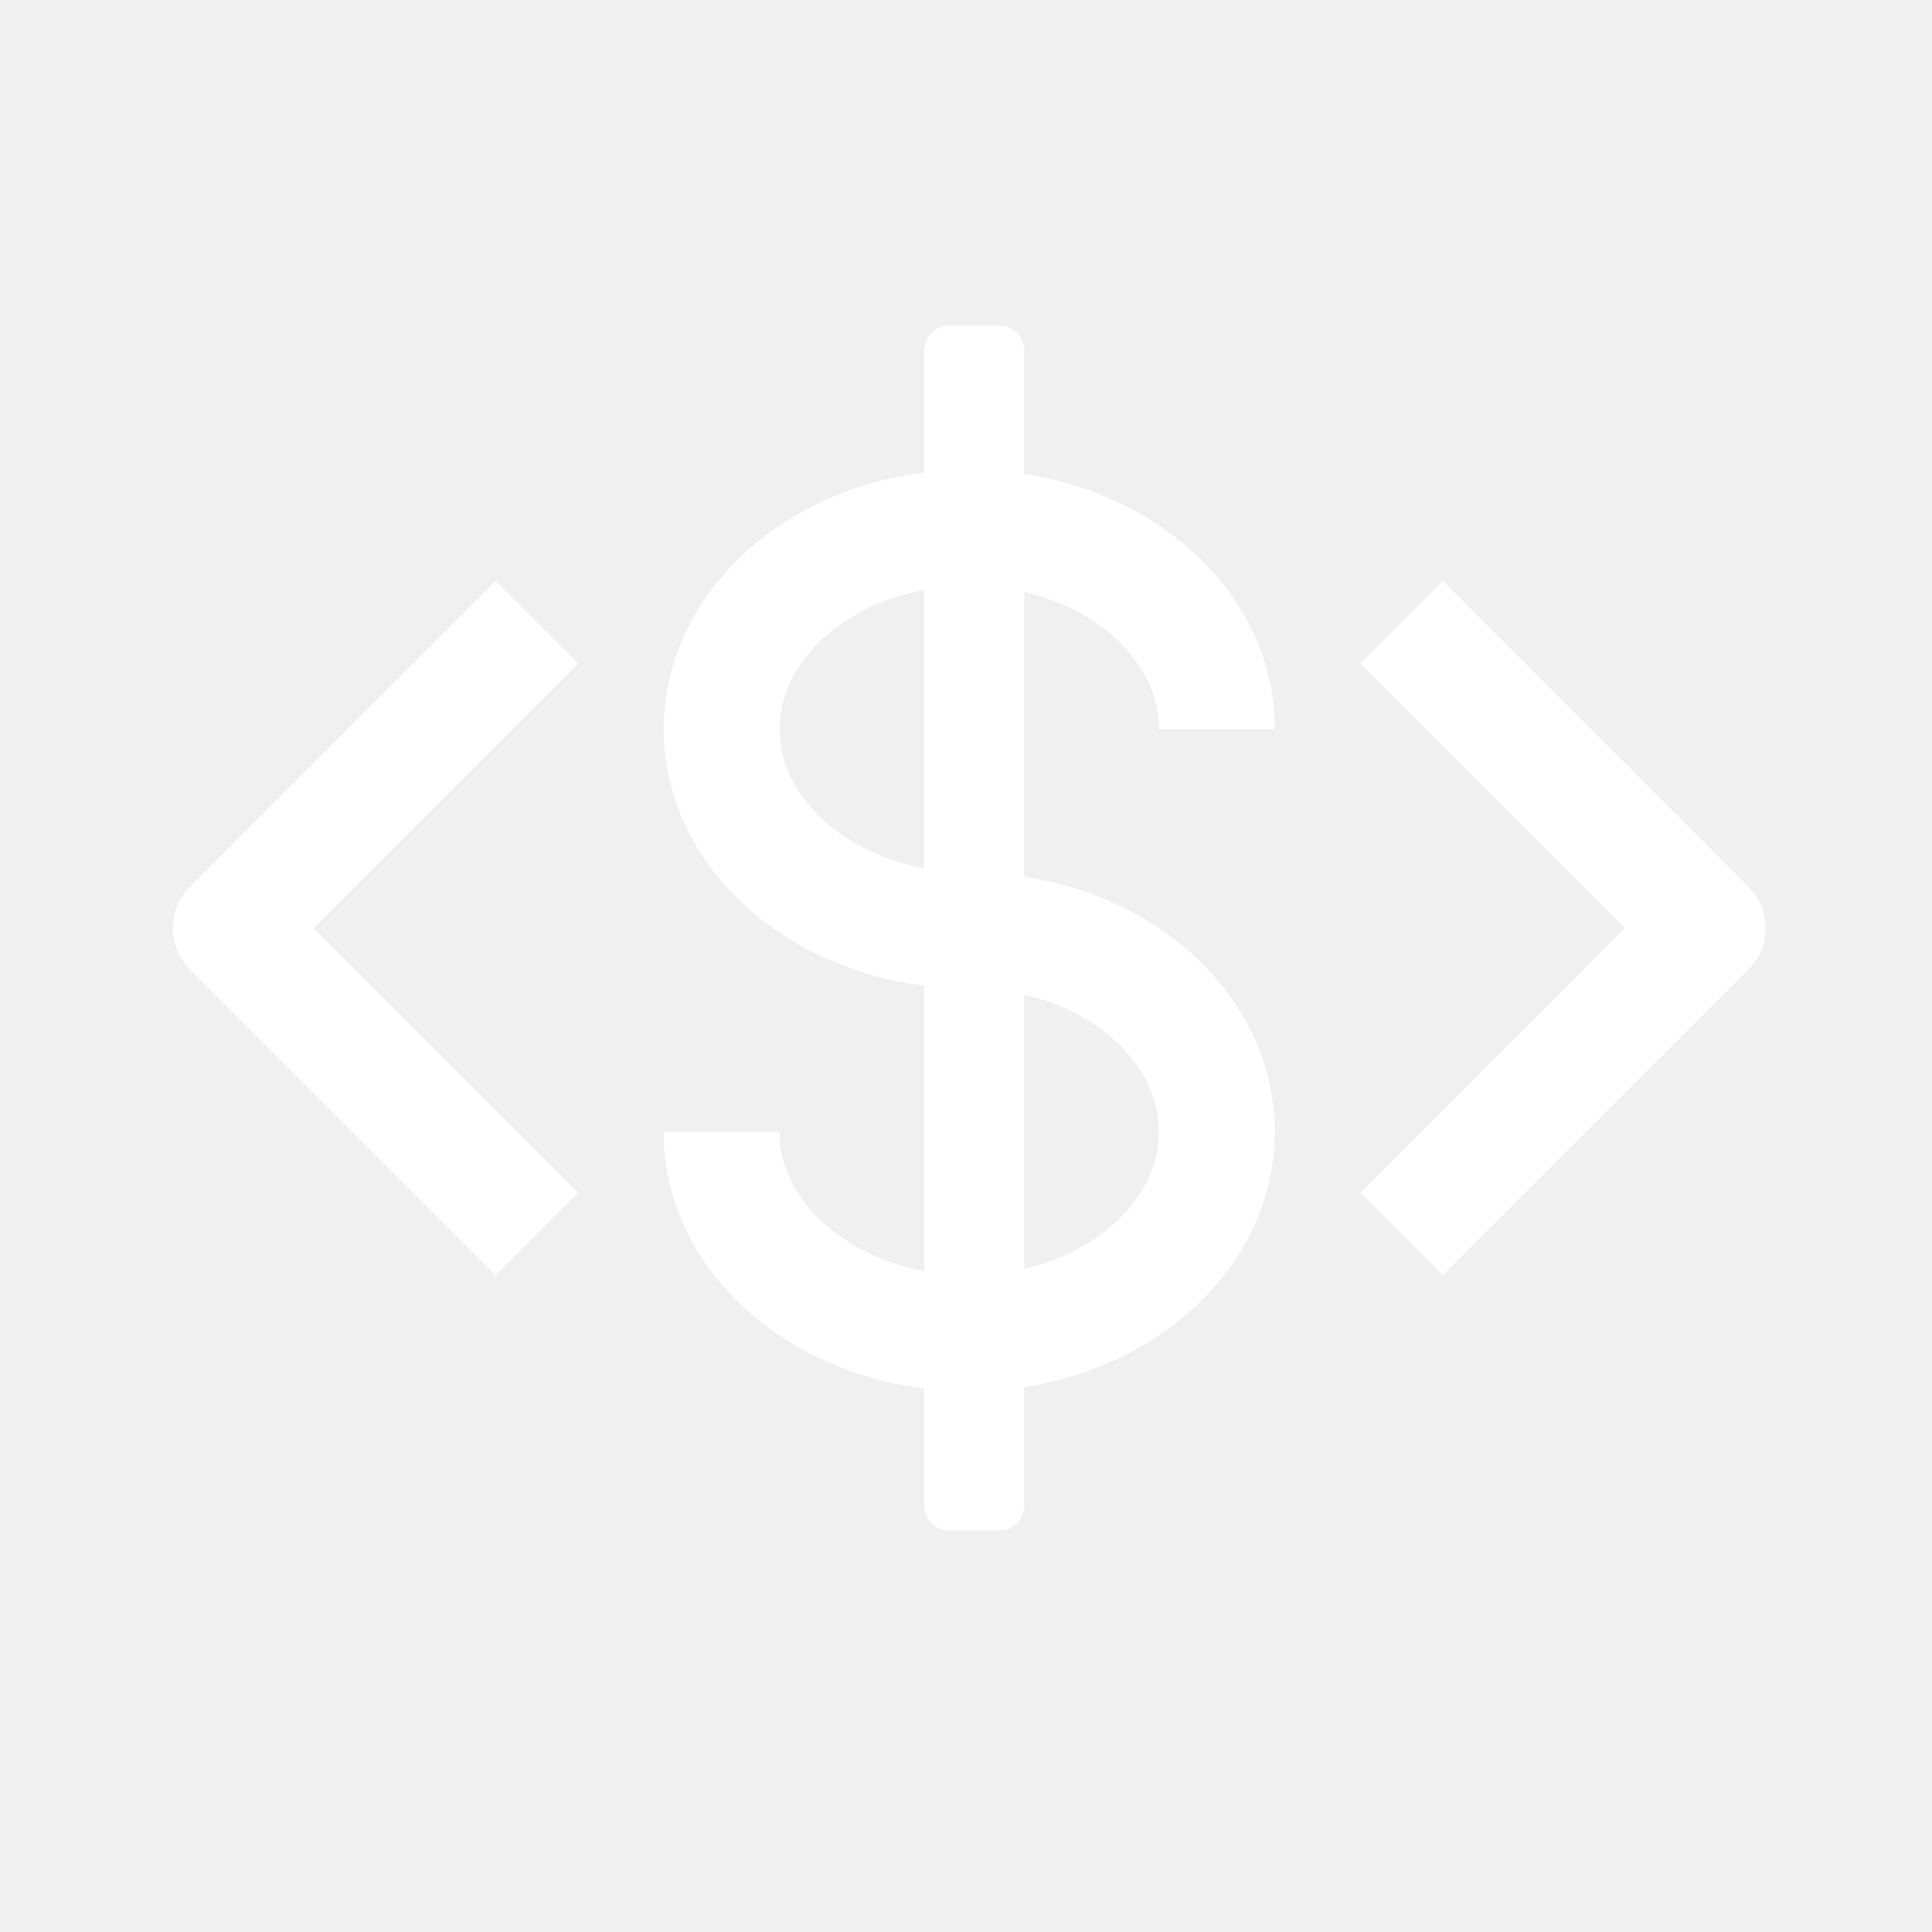
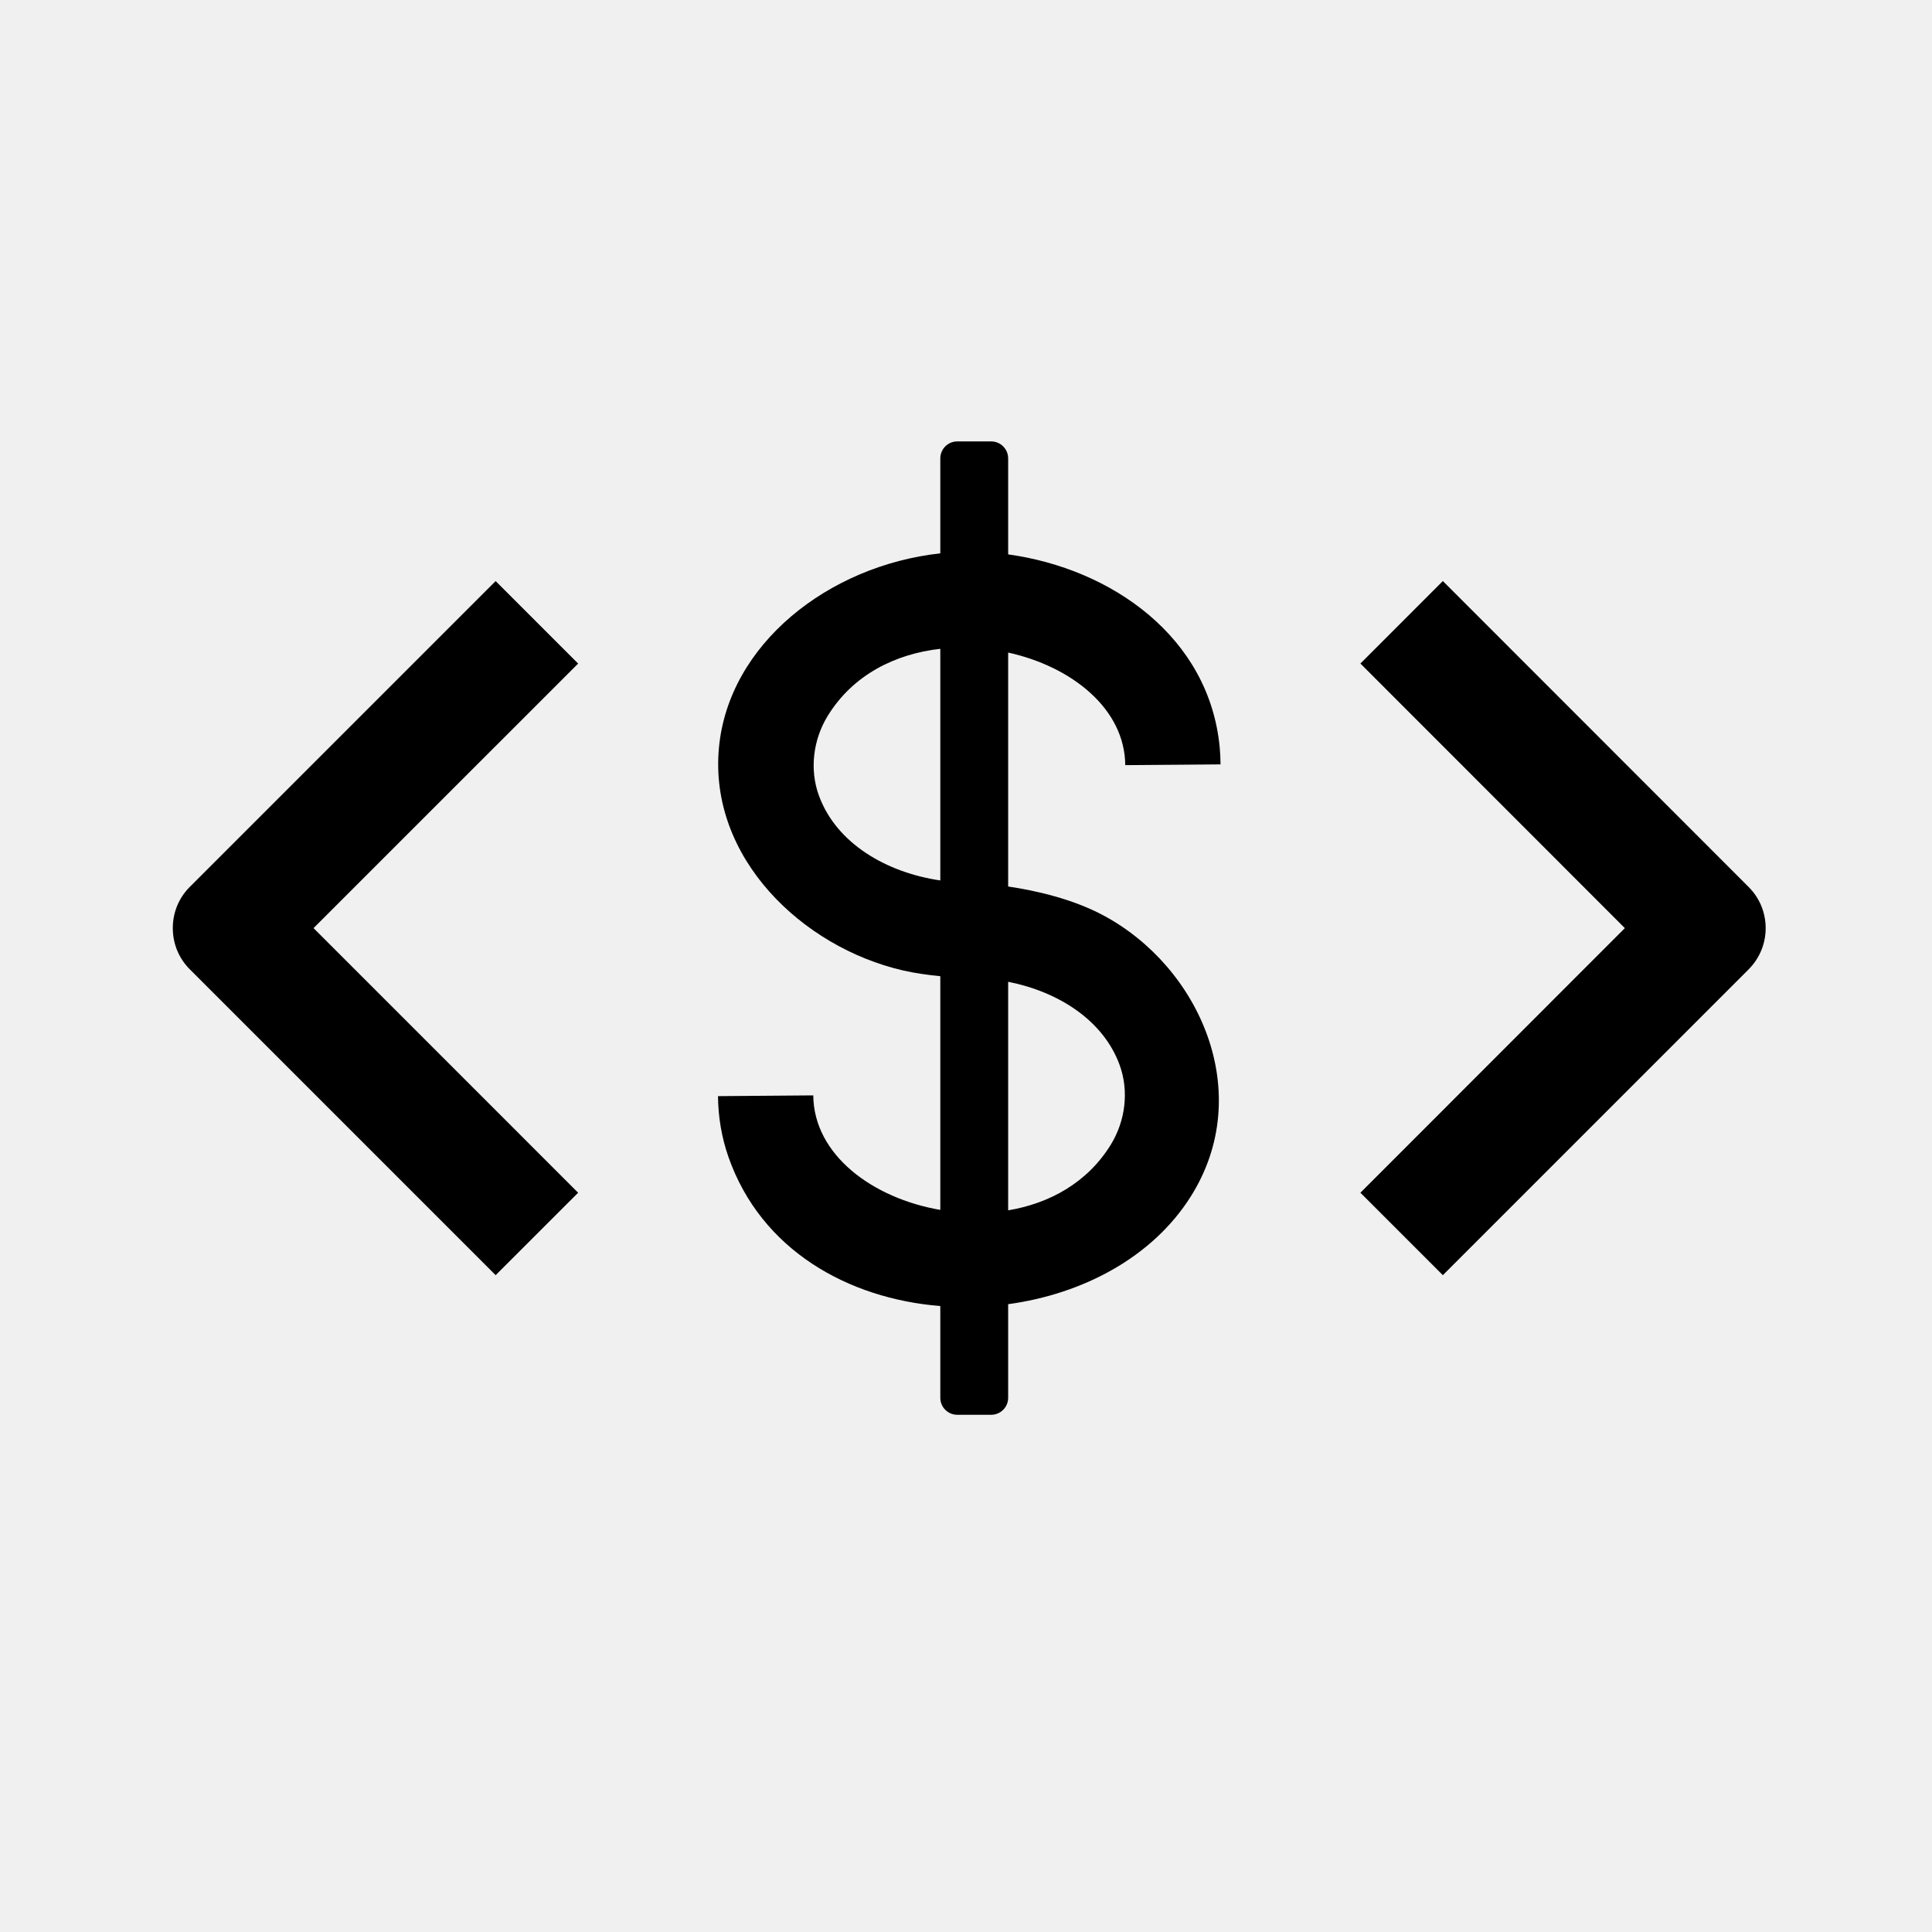
- <svg xmlns="http://www.w3.org/2000/svg" width="100%" height="100%" viewBox="0 0 100 100" version="1.1" xml:space="preserve" style="fill-rule:evenodd;clip-rule:evenodd;stroke-linejoin:round;stroke-miterlimit:1.5;">
+ <svg xmlns="http://www.w3.org/2000/svg" width="100%" height="100%" viewBox="0 0 100 100" version="1.1" xml:space="preserve" style="fill-rule:evenodd;clip-rule:evenodd;stroke-linejoin:round;stroke-miterlimit:2;">
  <rect id="Artboard1" x="0" y="0" width="100" height="100" style="fill:none;" />
  <g id="Artboard11">
-     <g>
-       <g id="Map">
-         <path d="M90.506,45.907l-15.824,-15.832l-4.268,4.269l13.688,13.696l-13.688,13.695l4.268,4.268l15.824,-15.826c0.57,-0.573 0.885,-1.332 0.885,-2.139c-0.002,-0.807 -0.315,-1.563 -0.885,-2.131" style="fill:#fff;fill-rule:nonzero;" />
-         <path d="M29.924,34.346l-4.27,-4.27l-15.83,15.829c-0.568,0.568 -0.882,1.328 -0.88,2.134c0,0.807 0.312,1.565 0.88,2.133l15.83,15.83l4.27,-4.267l-13.695,-13.696l13.695,-13.693Z" style="fill:#fff;fill-rule:nonzero;" />
-         <g>
-           <path d="M37.346,58.583c0,5.756 5.739,10.422 12.818,10.422c7.075,0 12.819,-4.67 12.819,-10.422c0,-5.754 -5.733,-10.418 -12.808,-10.423l-0.012,0.002c-7.075,-0.005 -12.808,-4.67 -12.808,-10.423c0,-5.752 5.744,-10.423 12.818,-10.423c7.08,0 12.819,4.667 12.819,10.423" style="fill:none;stroke:#fff;stroke-width:6px;" />
-           <path d="M53.013,18.146c0,-0.714 -0.579,-1.294 -1.293,-1.294l-2.588,0c-0.714,0 -1.294,0.58 -1.294,1.294l0,59.785c0,0.714 0.58,1.294 1.294,1.294l2.588,0c0.714,0 1.293,-0.58 1.293,-1.294l0,-59.785Z" style="fill:#fff;" />
-         </g>
-       </g>
+     <g id="Map">
+       <path d="M90.506,45.907l-15.824,-15.832l-4.268,4.269l13.688,13.696l-13.688,13.695l4.268,4.268l15.824,-15.826c0.57,-0.573 0.885,-1.332 0.885,-2.139c-0.002,-0.807 -0.315,-1.563 -0.885,-2.131" style="fill-rule:nonzero;" />
+       <path d="M29.924,34.346l-4.27,-4.27l-15.83,15.829c-0.568,0.568 -0.882,1.328 -0.88,2.134c0,0.807 0.312,1.565 0.88,2.133l15.83,15.83l4.27,-4.267l-13.695,-13.696l13.695,-13.693Z" style="fill-rule:nonzero;" />
+       <path d="M51.304,22.848c0.484,0 0.878,0.393 0.878,0.878l0,4.969c5.339,0.735 10.415,4.272 10.951,10.001c0.027,0.289 0.039,0.579 0.041,0.869l-4.931,0.039c-0.023,-2.934 -2.79,-5.107 -6.061,-5.828l0,12.109c1.468,0.218 3.352,0.65 4.937,1.5c4.967,2.661 7.895,9.181 4.515,14.545c-1.991,3.157 -5.6,5.051 -9.452,5.574l0,4.847c0,0.485 -0.394,0.878 -0.878,0.878l-1.756,0c-0.485,0 -0.878,-0.393 -0.878,-0.878l0,-4.75c-4.77,-0.384 -9.281,-2.894 -10.969,-7.726c-0.351,-1.007 -0.529,-2.071 -0.537,-3.139l4.931,-0.039c0.024,3.085 3.085,5.33 6.575,5.927l0,-12.096c-0.618,-0.06 -1.308,-0.154 -1.945,-0.301c-5.207,-1.206 -10.046,-5.836 -9.512,-11.531c0.5,-5.342 5.647,-9.416 11.457,-10.055l0,-4.915c0,-0.485 0.393,-0.878 0.878,-0.878l1.756,0Zm0.878,27.969l0,11.83c2.136,-0.357 4.109,-1.432 5.32,-3.411c0.745,-1.22 0.945,-2.758 0.448,-4.118c-0.852,-2.328 -3.189,-3.791 -5.768,-4.301Zm-3.512,-17.235c-2.331,0.263 -4.527,1.346 -5.834,3.483c-0.745,1.22 -0.945,2.758 -0.448,4.118c0.908,2.482 3.504,3.981 6.282,4.389l0,-11.99Z" style="" />
    </g>
  </g>
</svg>
